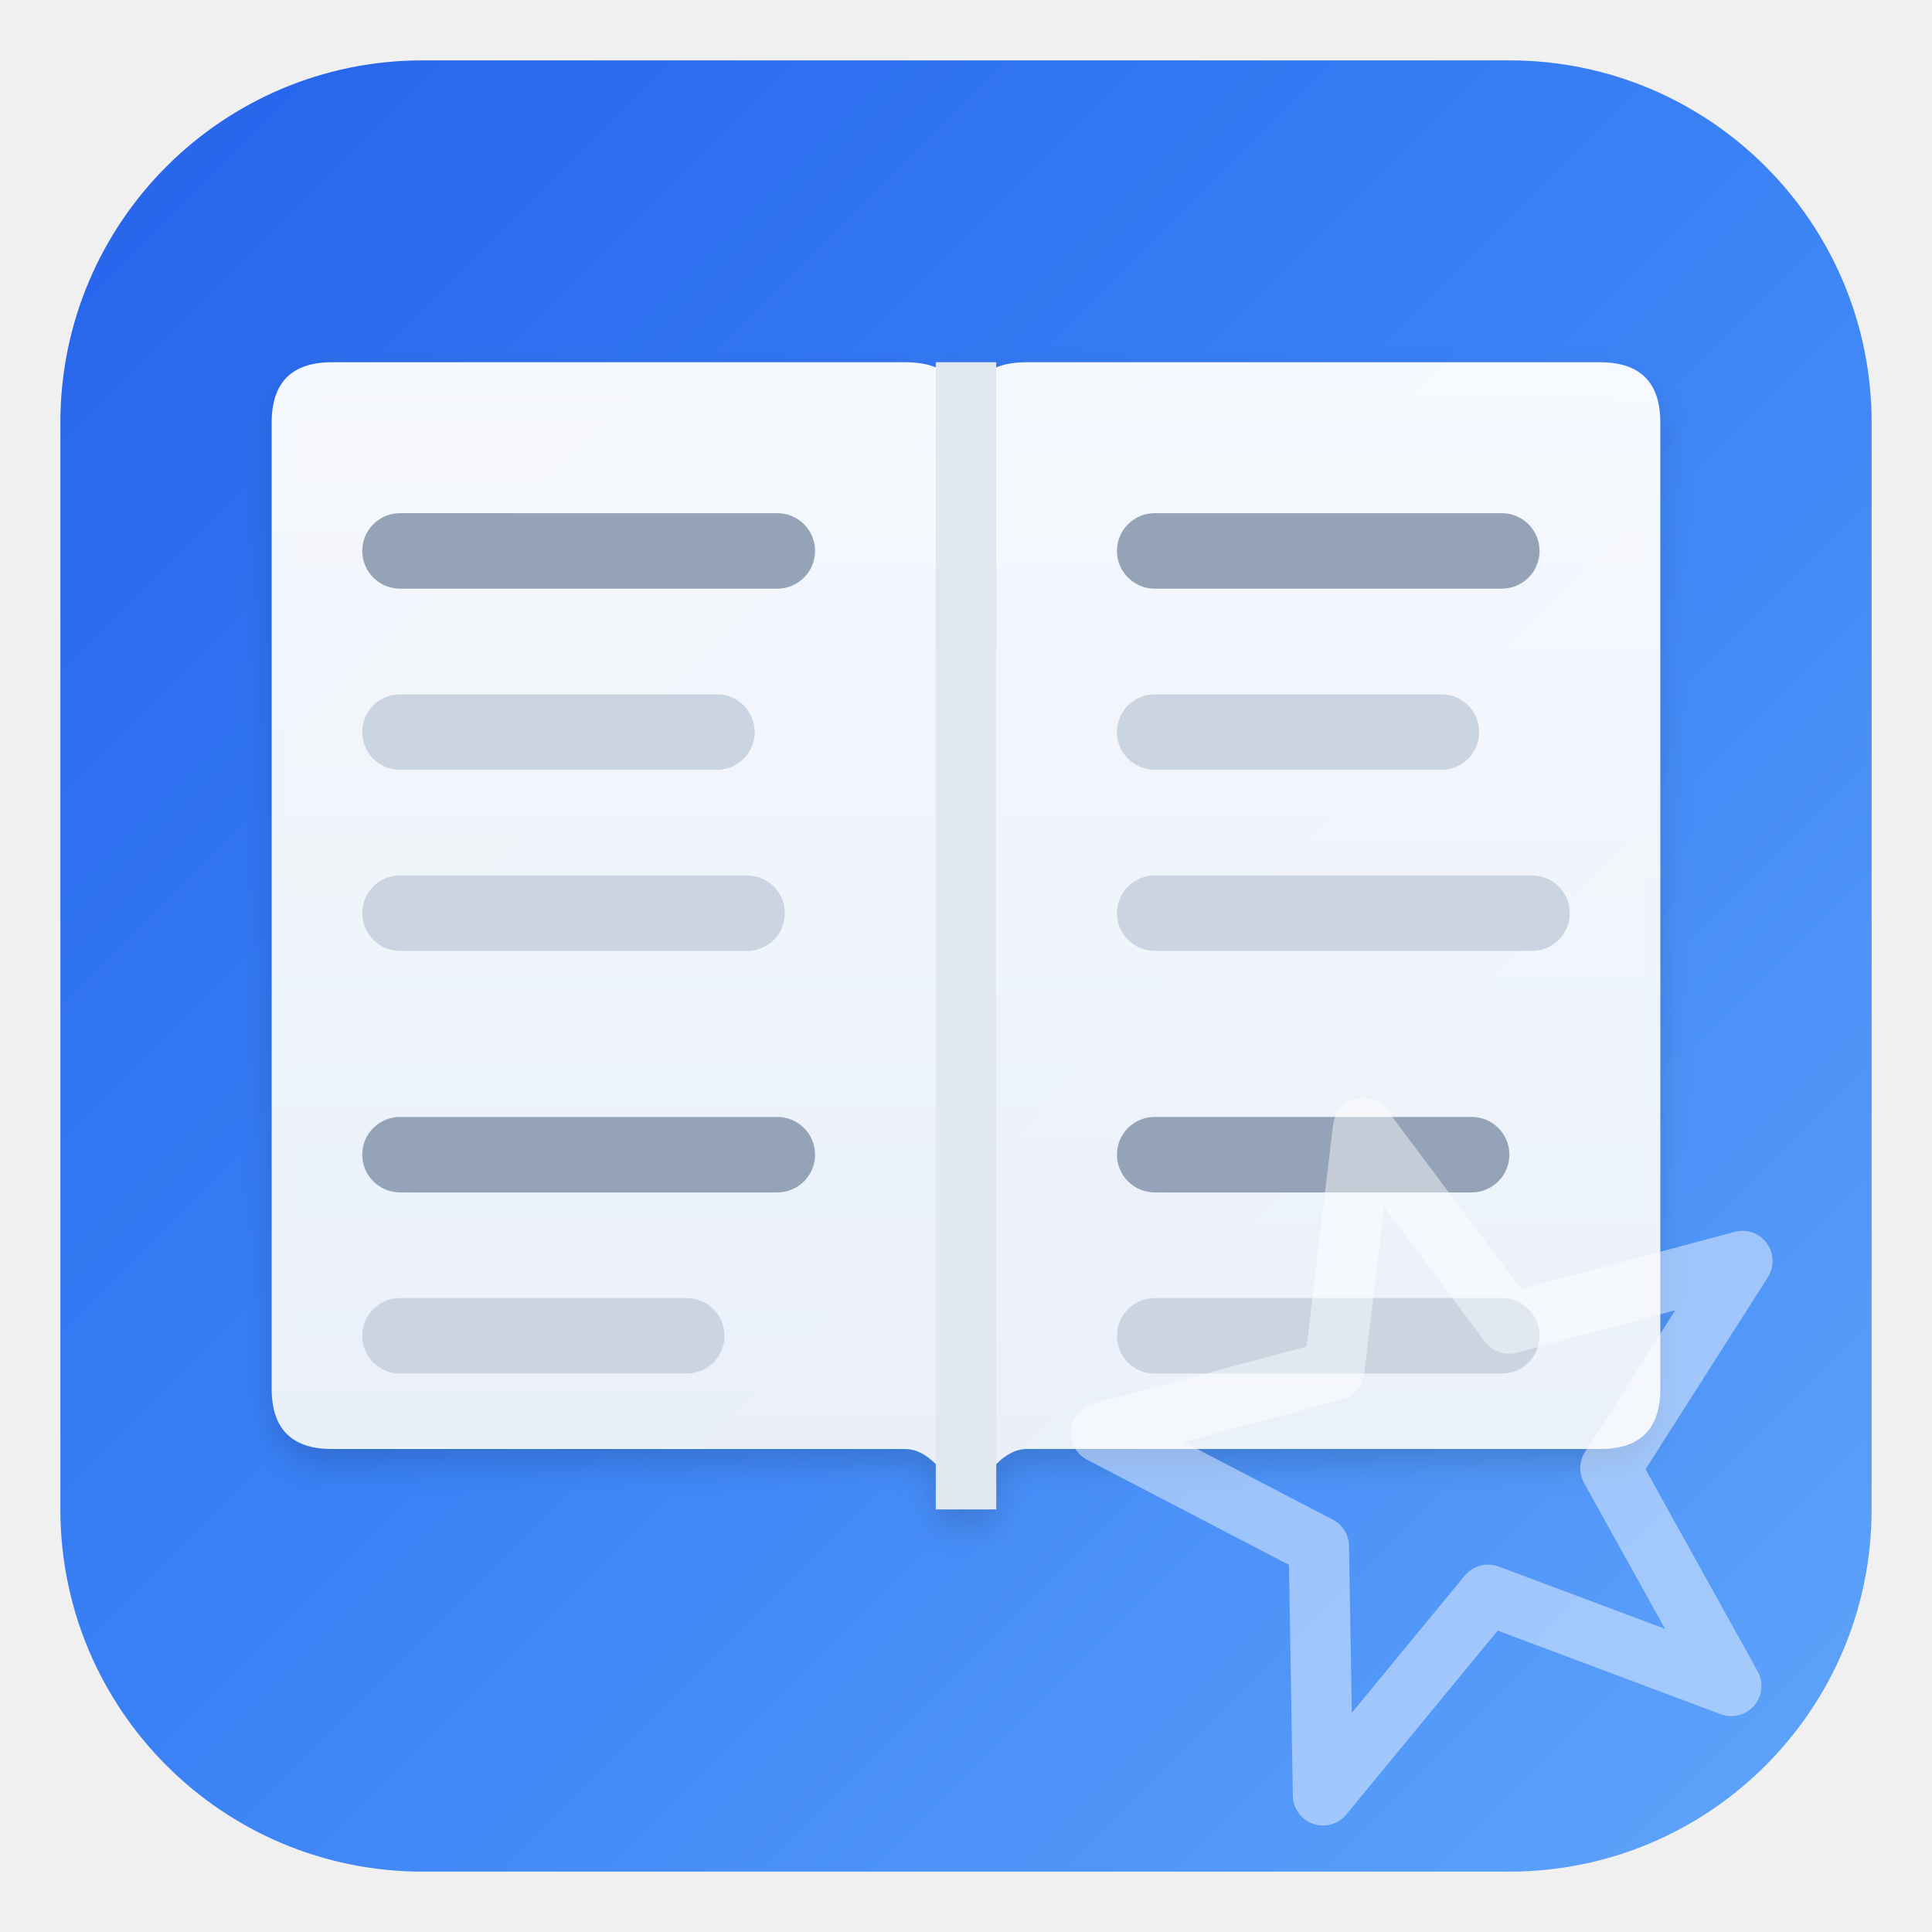
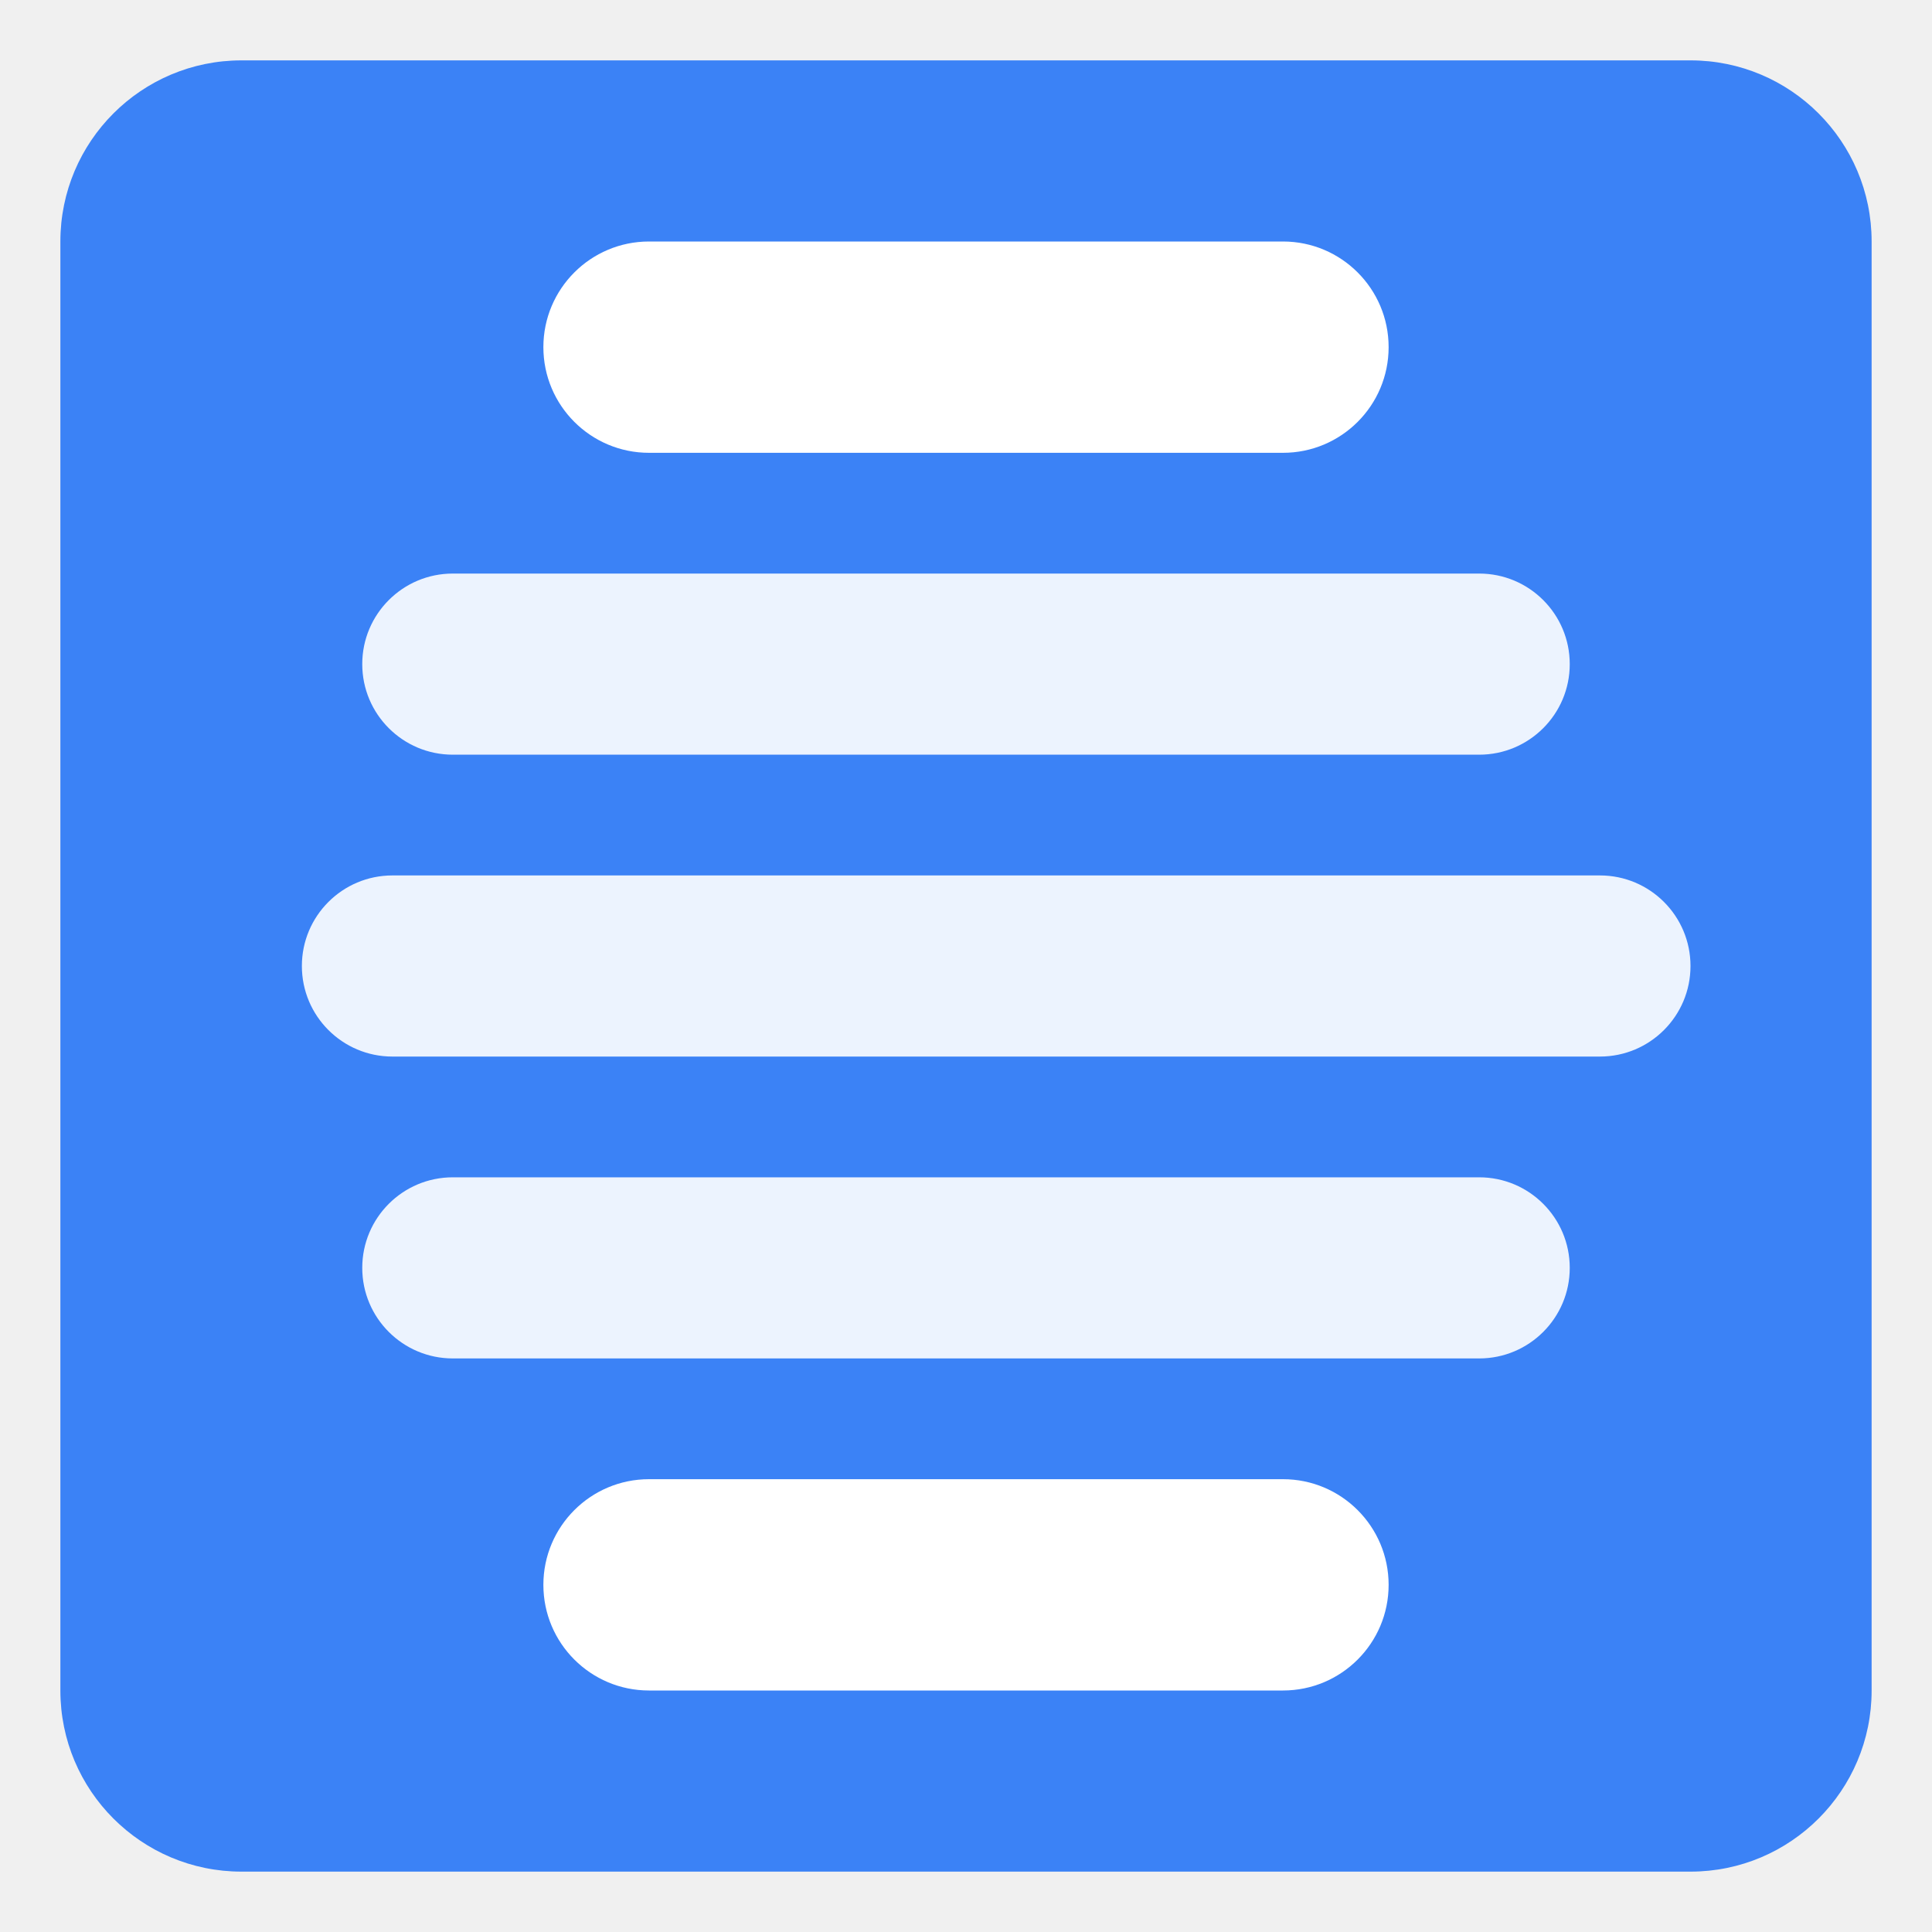
<svg xmlns="http://www.w3.org/2000/svg" viewBox="0 0 128 128">
-   <defs>
-     <linearGradient id="bgGrad" x1="0%" y1="0%" x2="100%" y2="100%">
-       <stop offset="0%" style="stop-color:#2563eb" />
-       <stop offset="50%" style="stop-color:#3b82f6" />
-       <stop offset="100%" style="stop-color:#60a5fa" />
-     </linearGradient>
-     <linearGradient id="bookGrad" x1="0%" y1="0%" x2="0%" y2="100%">
-       <stop offset="0%" style="stop-color:#ffffff" />
-       <stop offset="100%" style="stop-color:#f1f5f9" />
-     </linearGradient>
-     <filter id="shadow" x="-20%" y="-20%" width="140%" height="140%">
-       <feDropShadow dx="0" dy="1" stdDeviation="1" flood-opacity="0.15" />
-     </filter>
-   </defs>
-   <rect x="4" y="4" width="120" height="120" rx="24" ry="24" fill="url(#bgGrad)" />
-   <g filter="url(#shadow)">
-     <path d="M18 28 Q18 24 22 24 L60 24 Q64 24 64 28 L64 100 Q62 96 60 96 L22 96 Q18 96 18 92 Z" fill="url(#bookGrad)" opacity="0.95" />
-     <path d="M110 28 Q110 24 106 24 L68 24 Q64 24 64 28 L64 100 Q66 96 68 96 L106 96 Q110 96 110 92 Z" fill="url(#bookGrad)" opacity="0.95" />
-     <path d="M62 24 L66 24 L66 100 L62 100 Z" fill="#e2e8f0" />
-   </g>
-   <rect x="24" y="34" width="30" height="5" rx="2.5" fill="#94a3b8" />
-   <rect x="24" y="46" width="26" height="5" rx="2.5" fill="#cbd5e1" />
-   <rect x="24" y="58" width="28" height="5" rx="2.5" fill="#cbd5e1" />
-   <rect x="24" y="74" width="30" height="5" rx="2.5" fill="#94a3b8" />
-   <rect x="24" y="86" width="24" height="5" rx="2.5" fill="#cbd5e1" />
-   <rect x="74" y="34" width="28" height="5" rx="2.5" fill="#94a3b8" />
-   <rect x="74" y="46" width="24" height="5" rx="2.5" fill="#cbd5e1" />
-   <rect x="74" y="58" width="30" height="5" rx="2.5" fill="#cbd5e1" />
-   <rect x="74" y="74" width="26" height="5" rx="2.5" fill="#94a3b8" />
-   <rect x="74" y="86" width="28" height="5" rx="2.5" fill="#cbd5e1" />
-   <g transform="translate(96, 96) rotate(-15)">
-     <path d="M0 -22 L6 -7 L22 -7 L10 4 L14 20 L0 10 L-14 20 L-10 4 L-22 -7 L-6 -7 Z" fill="none" stroke="white" stroke-width="4" stroke-linecap="round" stroke-linejoin="round" opacity="0.45" />
-   </g>
+   <rect x="4" y="4" width="120" height="120" rx="12" fill="#3b82f6" />
+   <rect x="36" y="16" width="56" height="14" rx="7" fill="white" />
+   <rect x="24" y="38" width="80" height="12" rx="6" fill="rgba(255,255,255,0.9)" />
+   <rect x="20" y="58" width="92" height="12" rx="6" fill="rgba(255,255,255,0.9)" />
+   <rect x="24" y="78" width="80" height="12" rx="6" fill="rgba(255,255,255,0.9)" />
+   <rect x="36" y="98" width="56" height="14" rx="7" fill="white" />
</svg>
